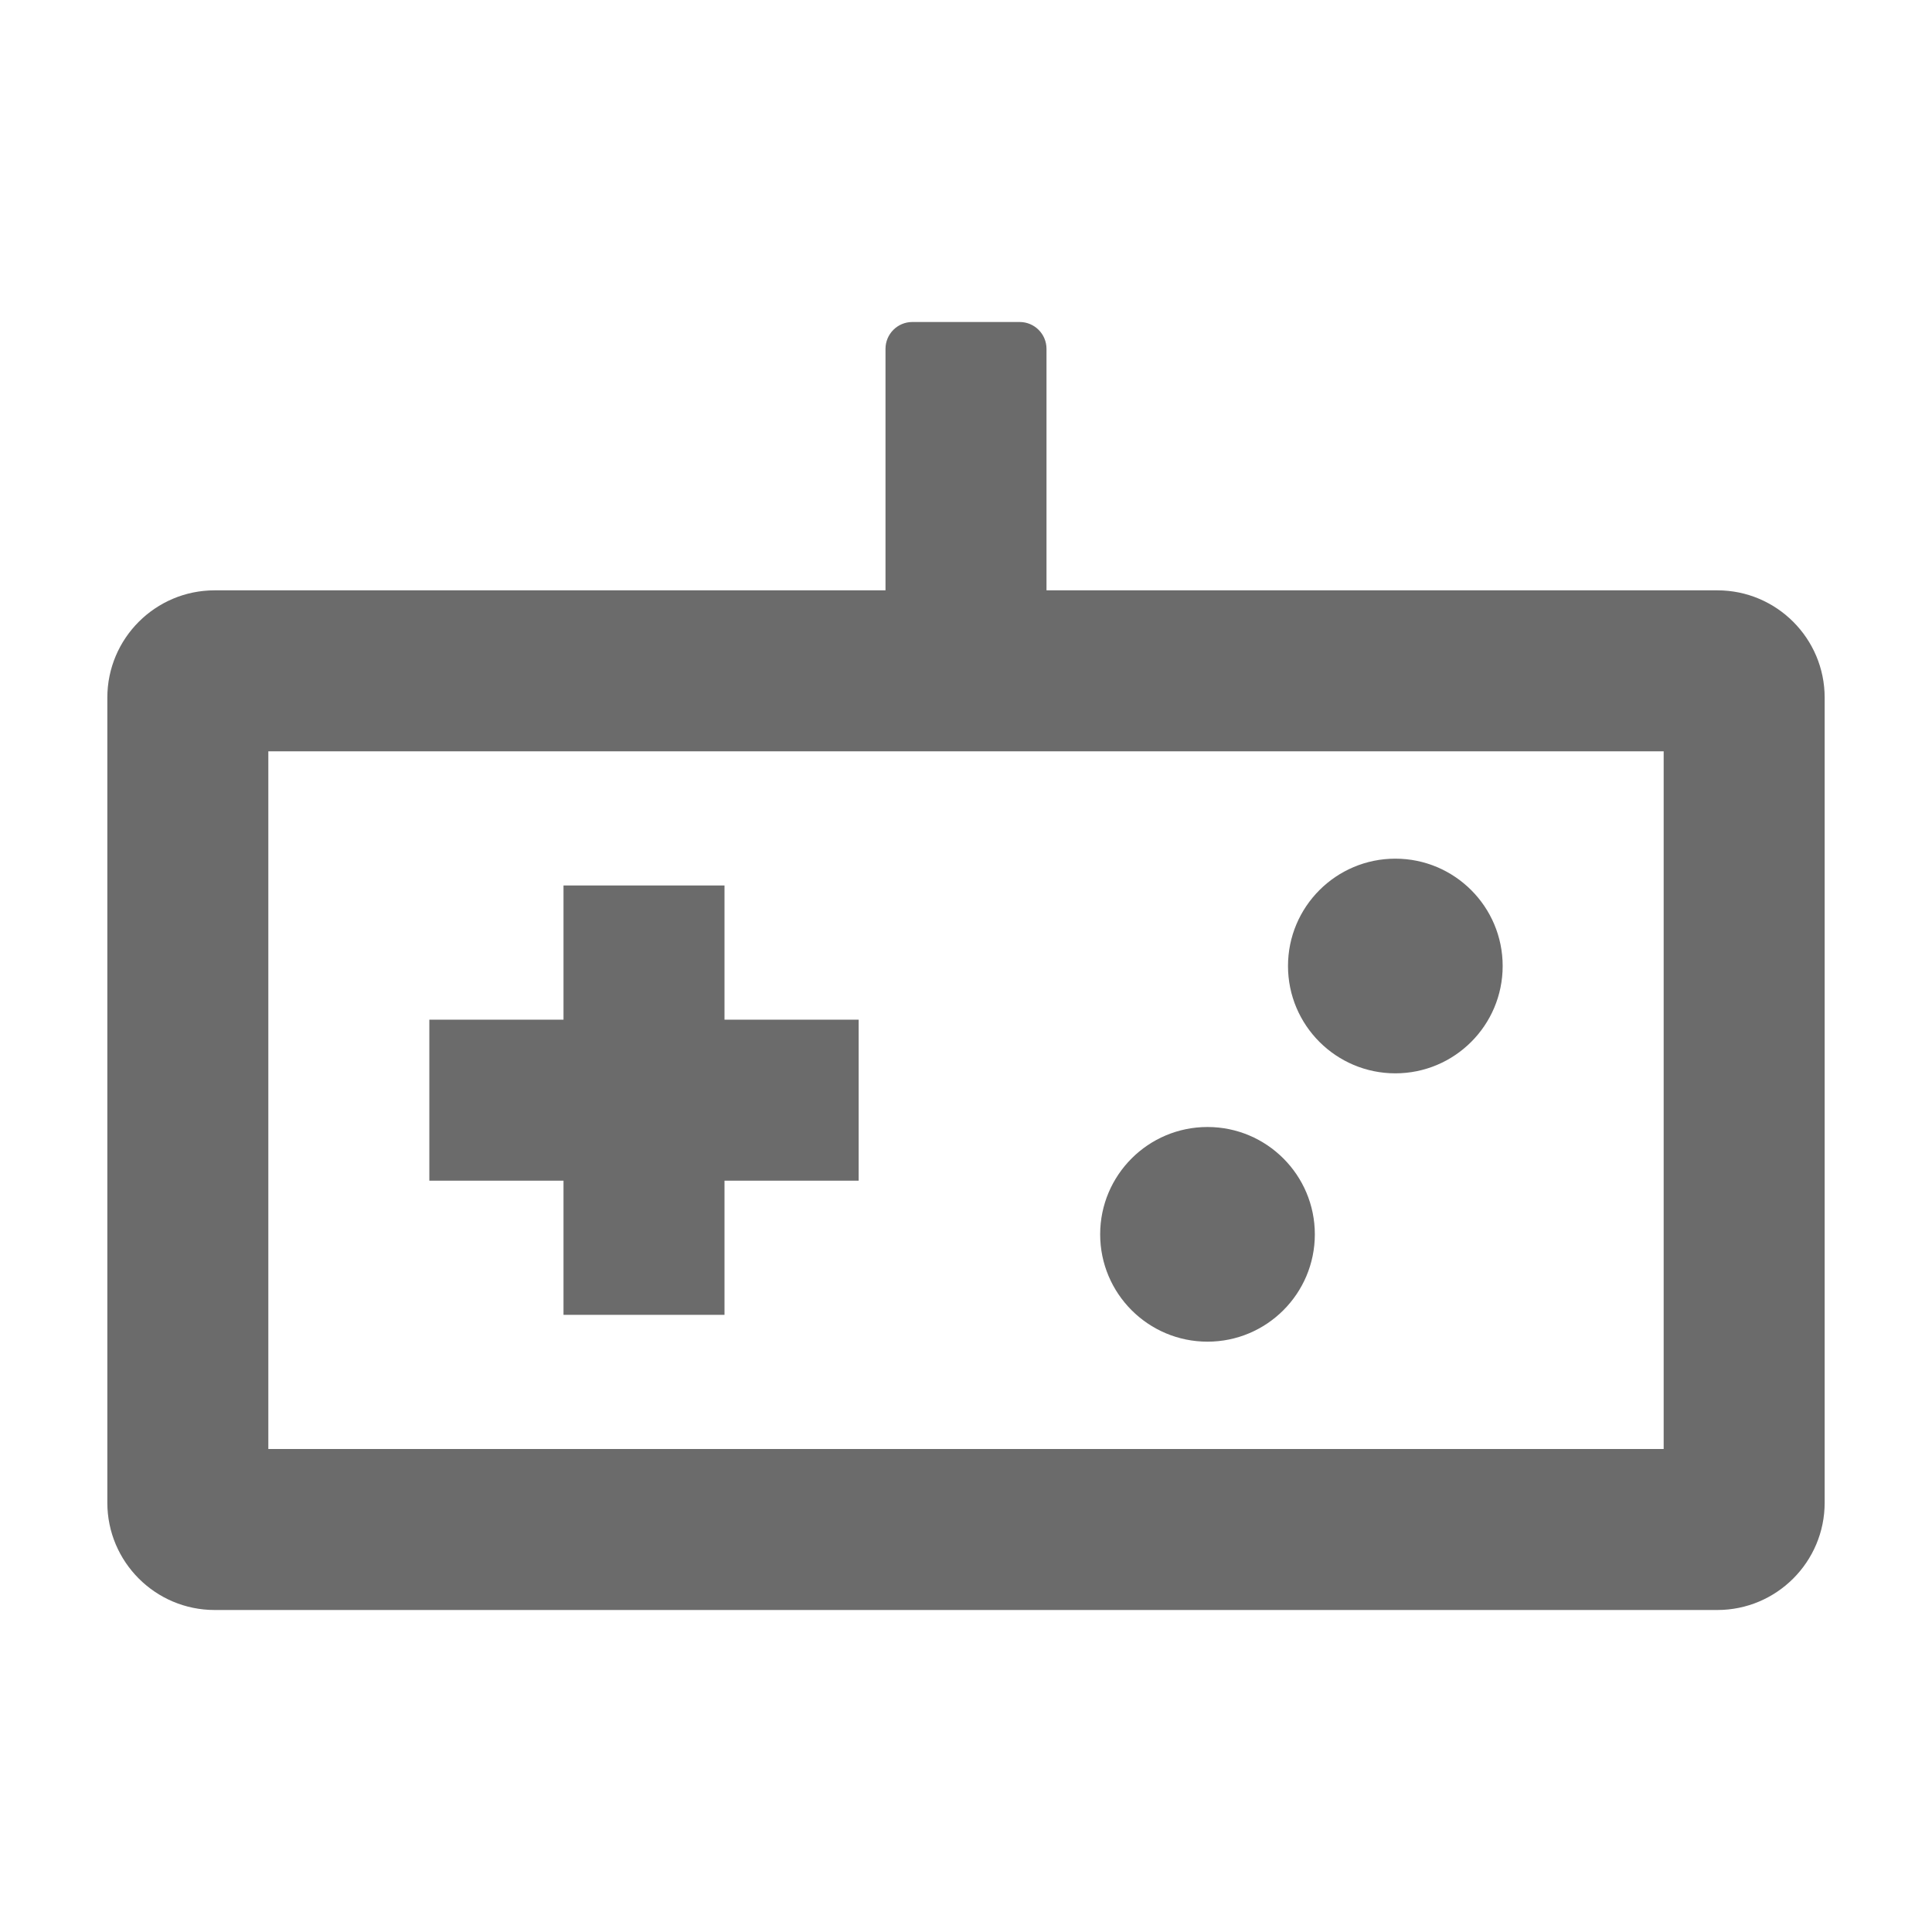
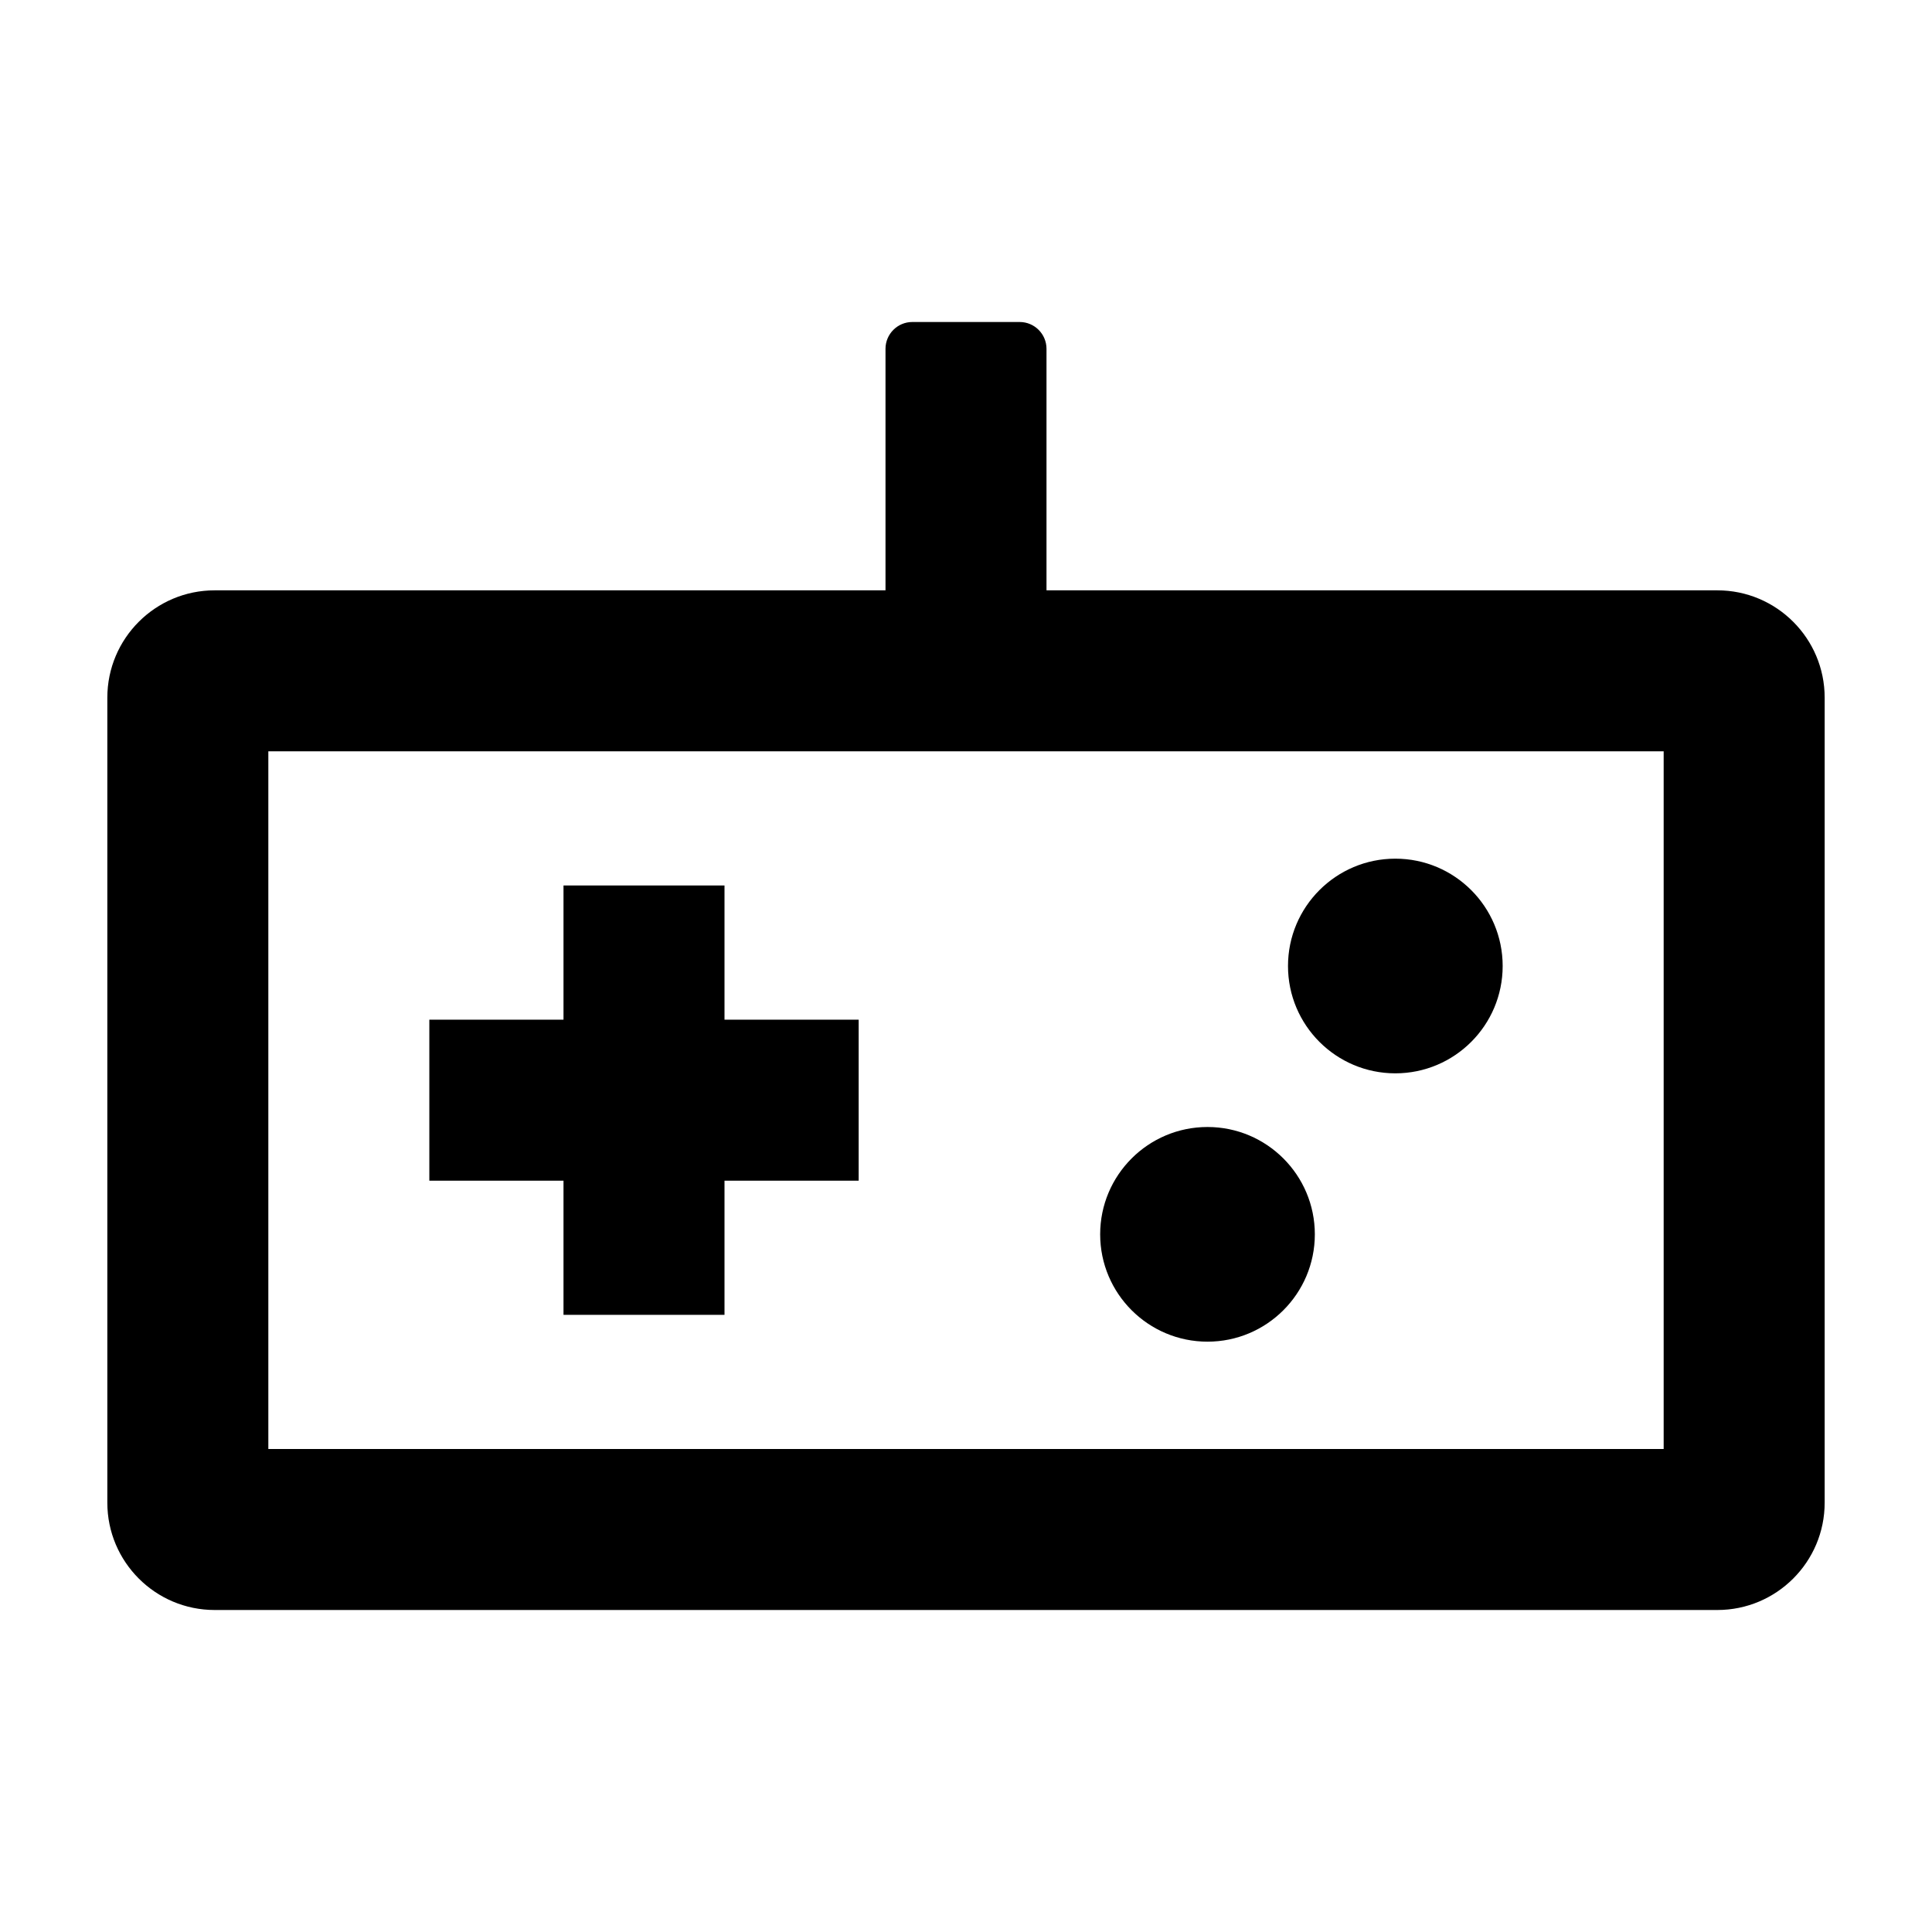
<svg xmlns="http://www.w3.org/2000/svg" width="18" height="18" viewBox="0 0 18 18" fill="none">
-   <path fill-rule="evenodd" clip-rule="evenodd" d="M8.25 5.5V3.25C8.25 3.112 8.362 3 8.5 3H9.5C9.638 3 9.75 3.112 9.75 3.25V5.5H16C16.552 5.5 17 5.948 17 6.5V14C17 14.552 16.552 15 16 15H2C1.448 15 1 14.552 1 14V6.5C1 5.948 1.448 5.5 2 5.5H8.25ZM2.5 7V13.5H15.5V7H2.5ZM13 10C12.448 10 12 9.552 12 9C12 8.448 12.448 8 13 8C13.552 8 14 8.448 14 9C14 9.552 13.552 10 13 10ZM11.25 12.5C10.698 12.5 10.25 12.052 10.25 11.5C10.25 10.948 10.698 10.5 11.25 10.5C11.802 10.5 12.25 10.948 12.25 11.5C12.25 12.052 11.802 12.5 11.25 12.5ZM5.25 9.5V8.25H6.75V9.5H8V11H6.75V12.25H5.25V11H4V9.5H5.25Z" fill="black" fill-opacity="0.58" />
+   <path fill-rule="evenodd" clip-rule="evenodd" d="M8.25 5.5V3.25C8.25 3.112 8.362 3 8.5 3H9.5C9.638 3 9.75 3.112 9.75 3.25V5.5H16C16.552 5.5 17 5.948 17 6.5V14C17 14.552 16.552 15 16 15H2C1.448 15 1 14.552 1 14V6.5C1 5.948 1.448 5.5 2 5.5H8.25ZM2.5 7V13.5H15.5V7H2.5ZM13 10C12.448 10 12 9.552 12 9C12 8.448 12.448 8 13 8C13.552 8 14 8.448 14 9C14 9.552 13.552 10 13 10ZM11.25 12.5C10.698 12.5 10.25 12.052 10.25 11.5C10.25 10.948 10.698 10.5 11.25 10.5C11.802 10.5 12.25 10.948 12.25 11.5C12.25 12.052 11.802 12.5 11.25 12.5ZM5.25 9.5V8.25H6.75V9.5H8V11H6.75V12.25H5.25V11H4V9.5H5.25Z" fill="black" />
</svg>
